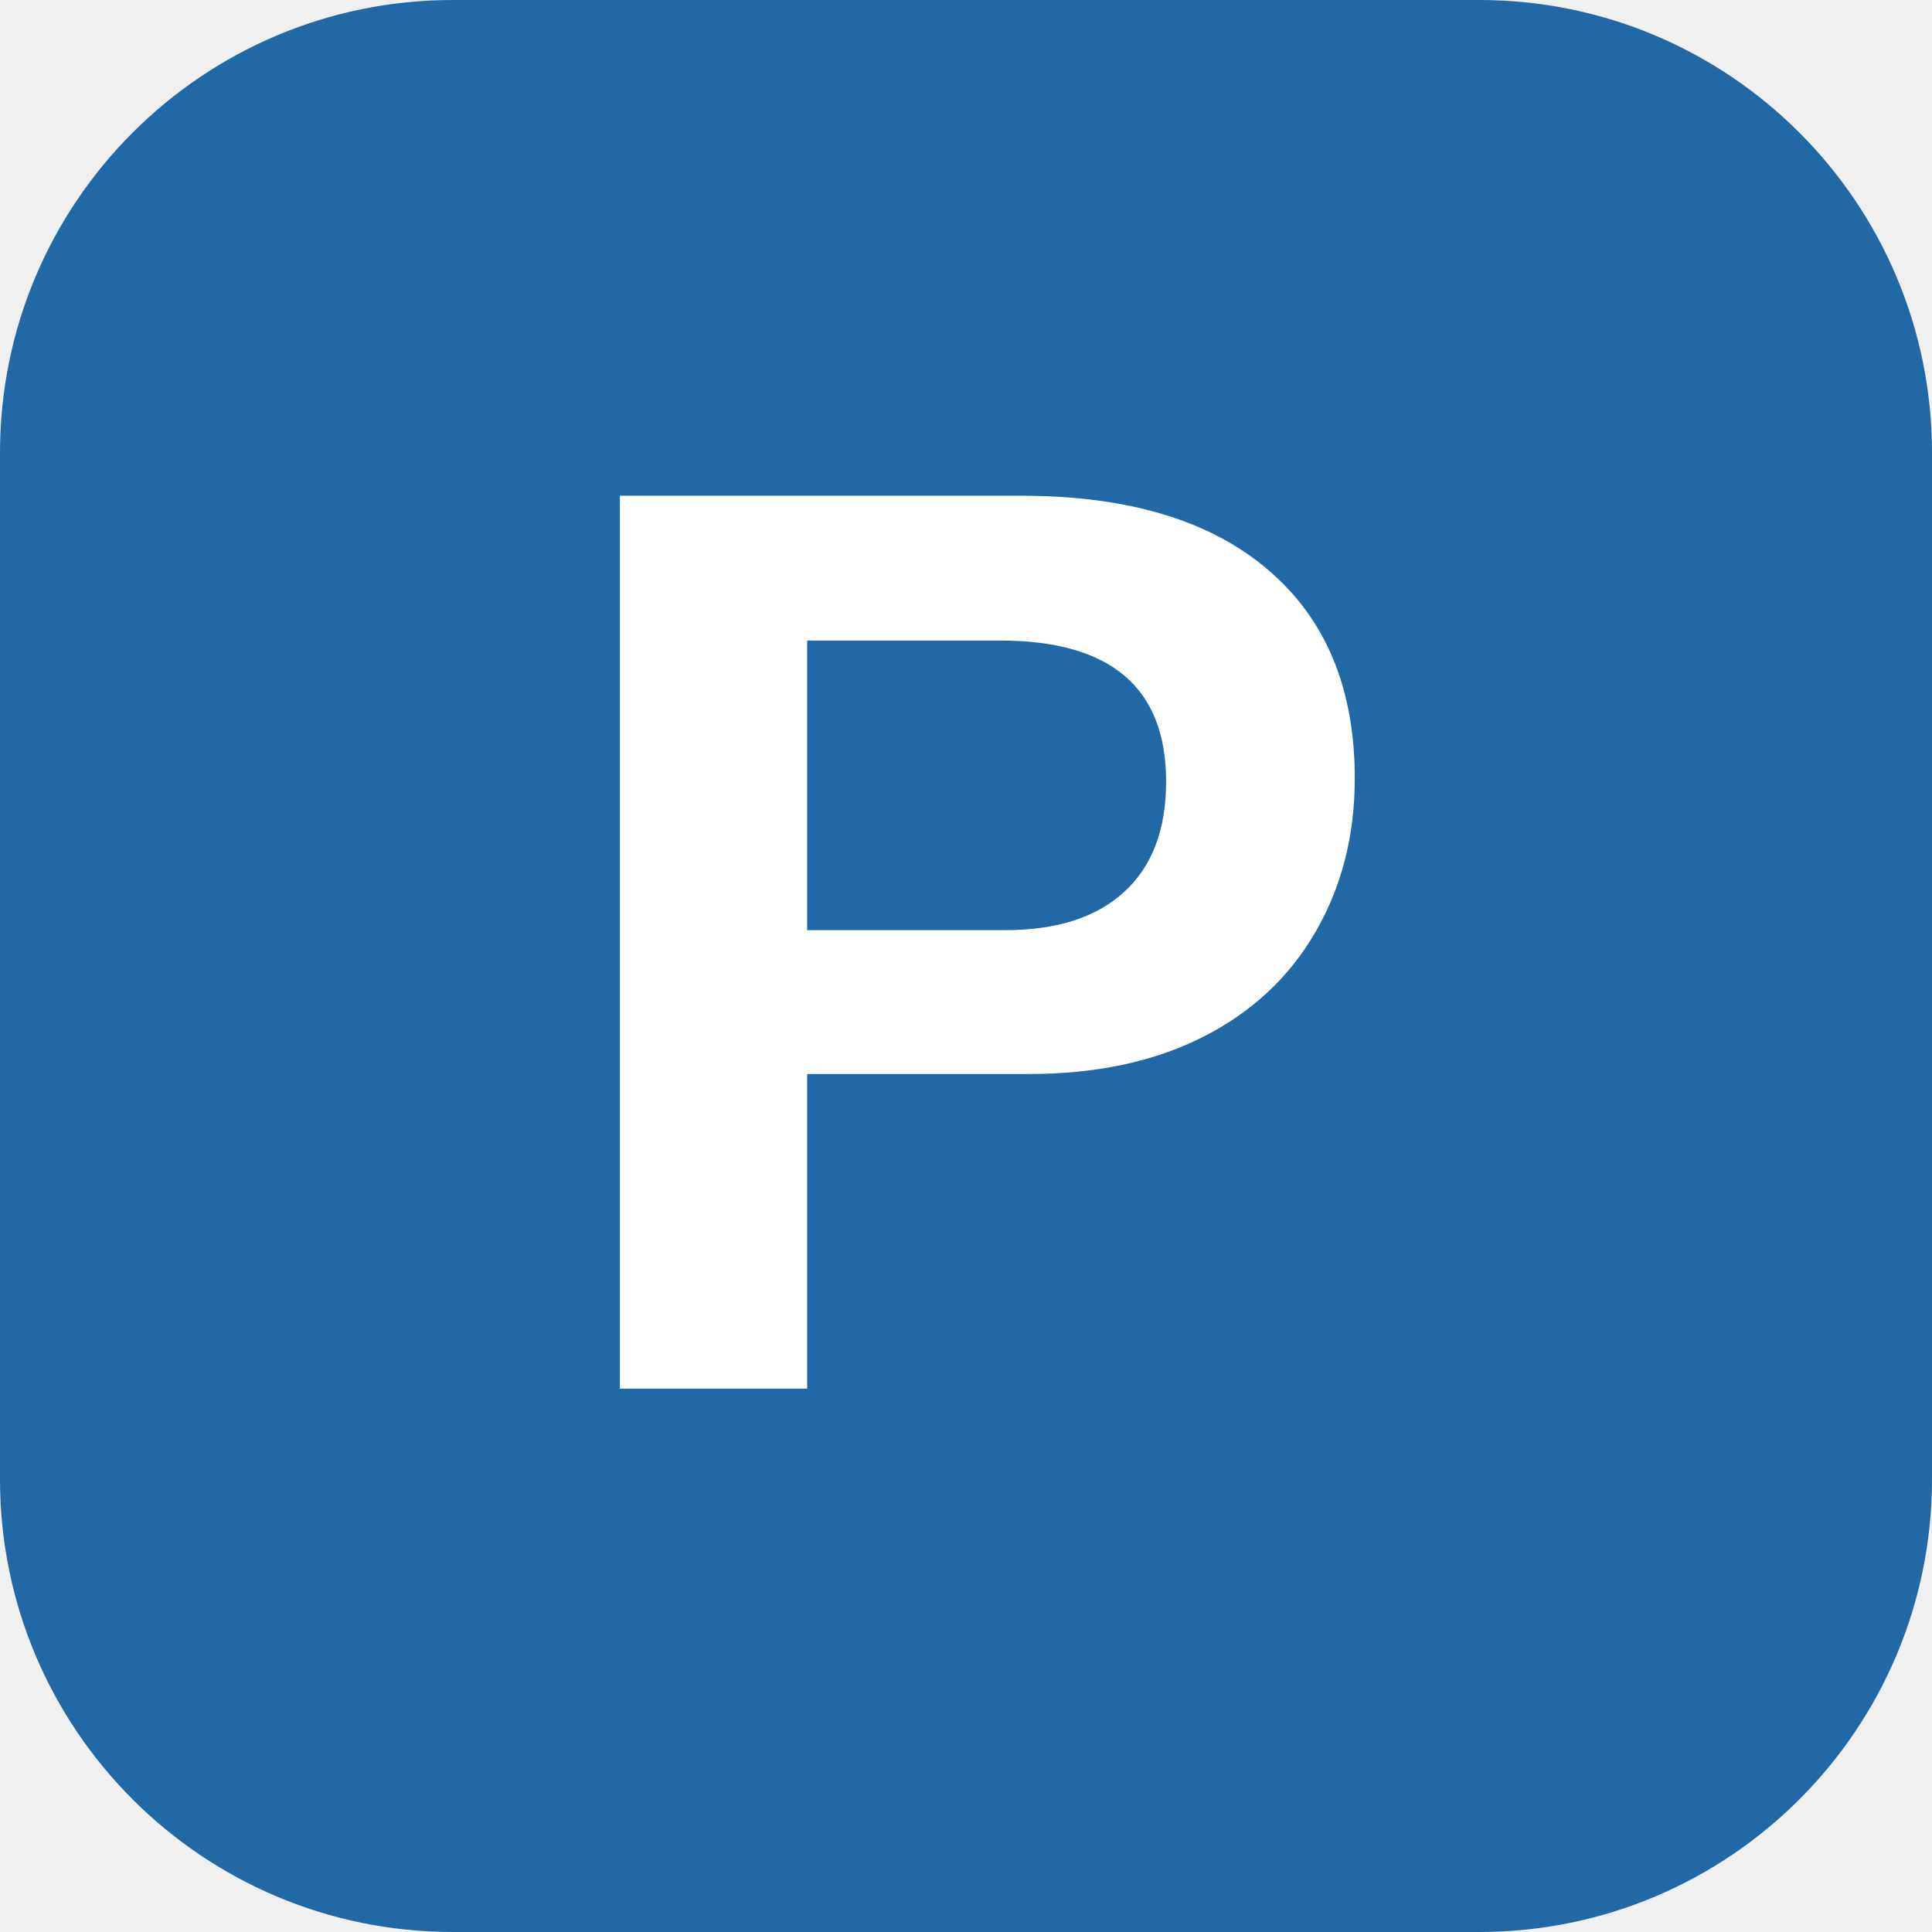
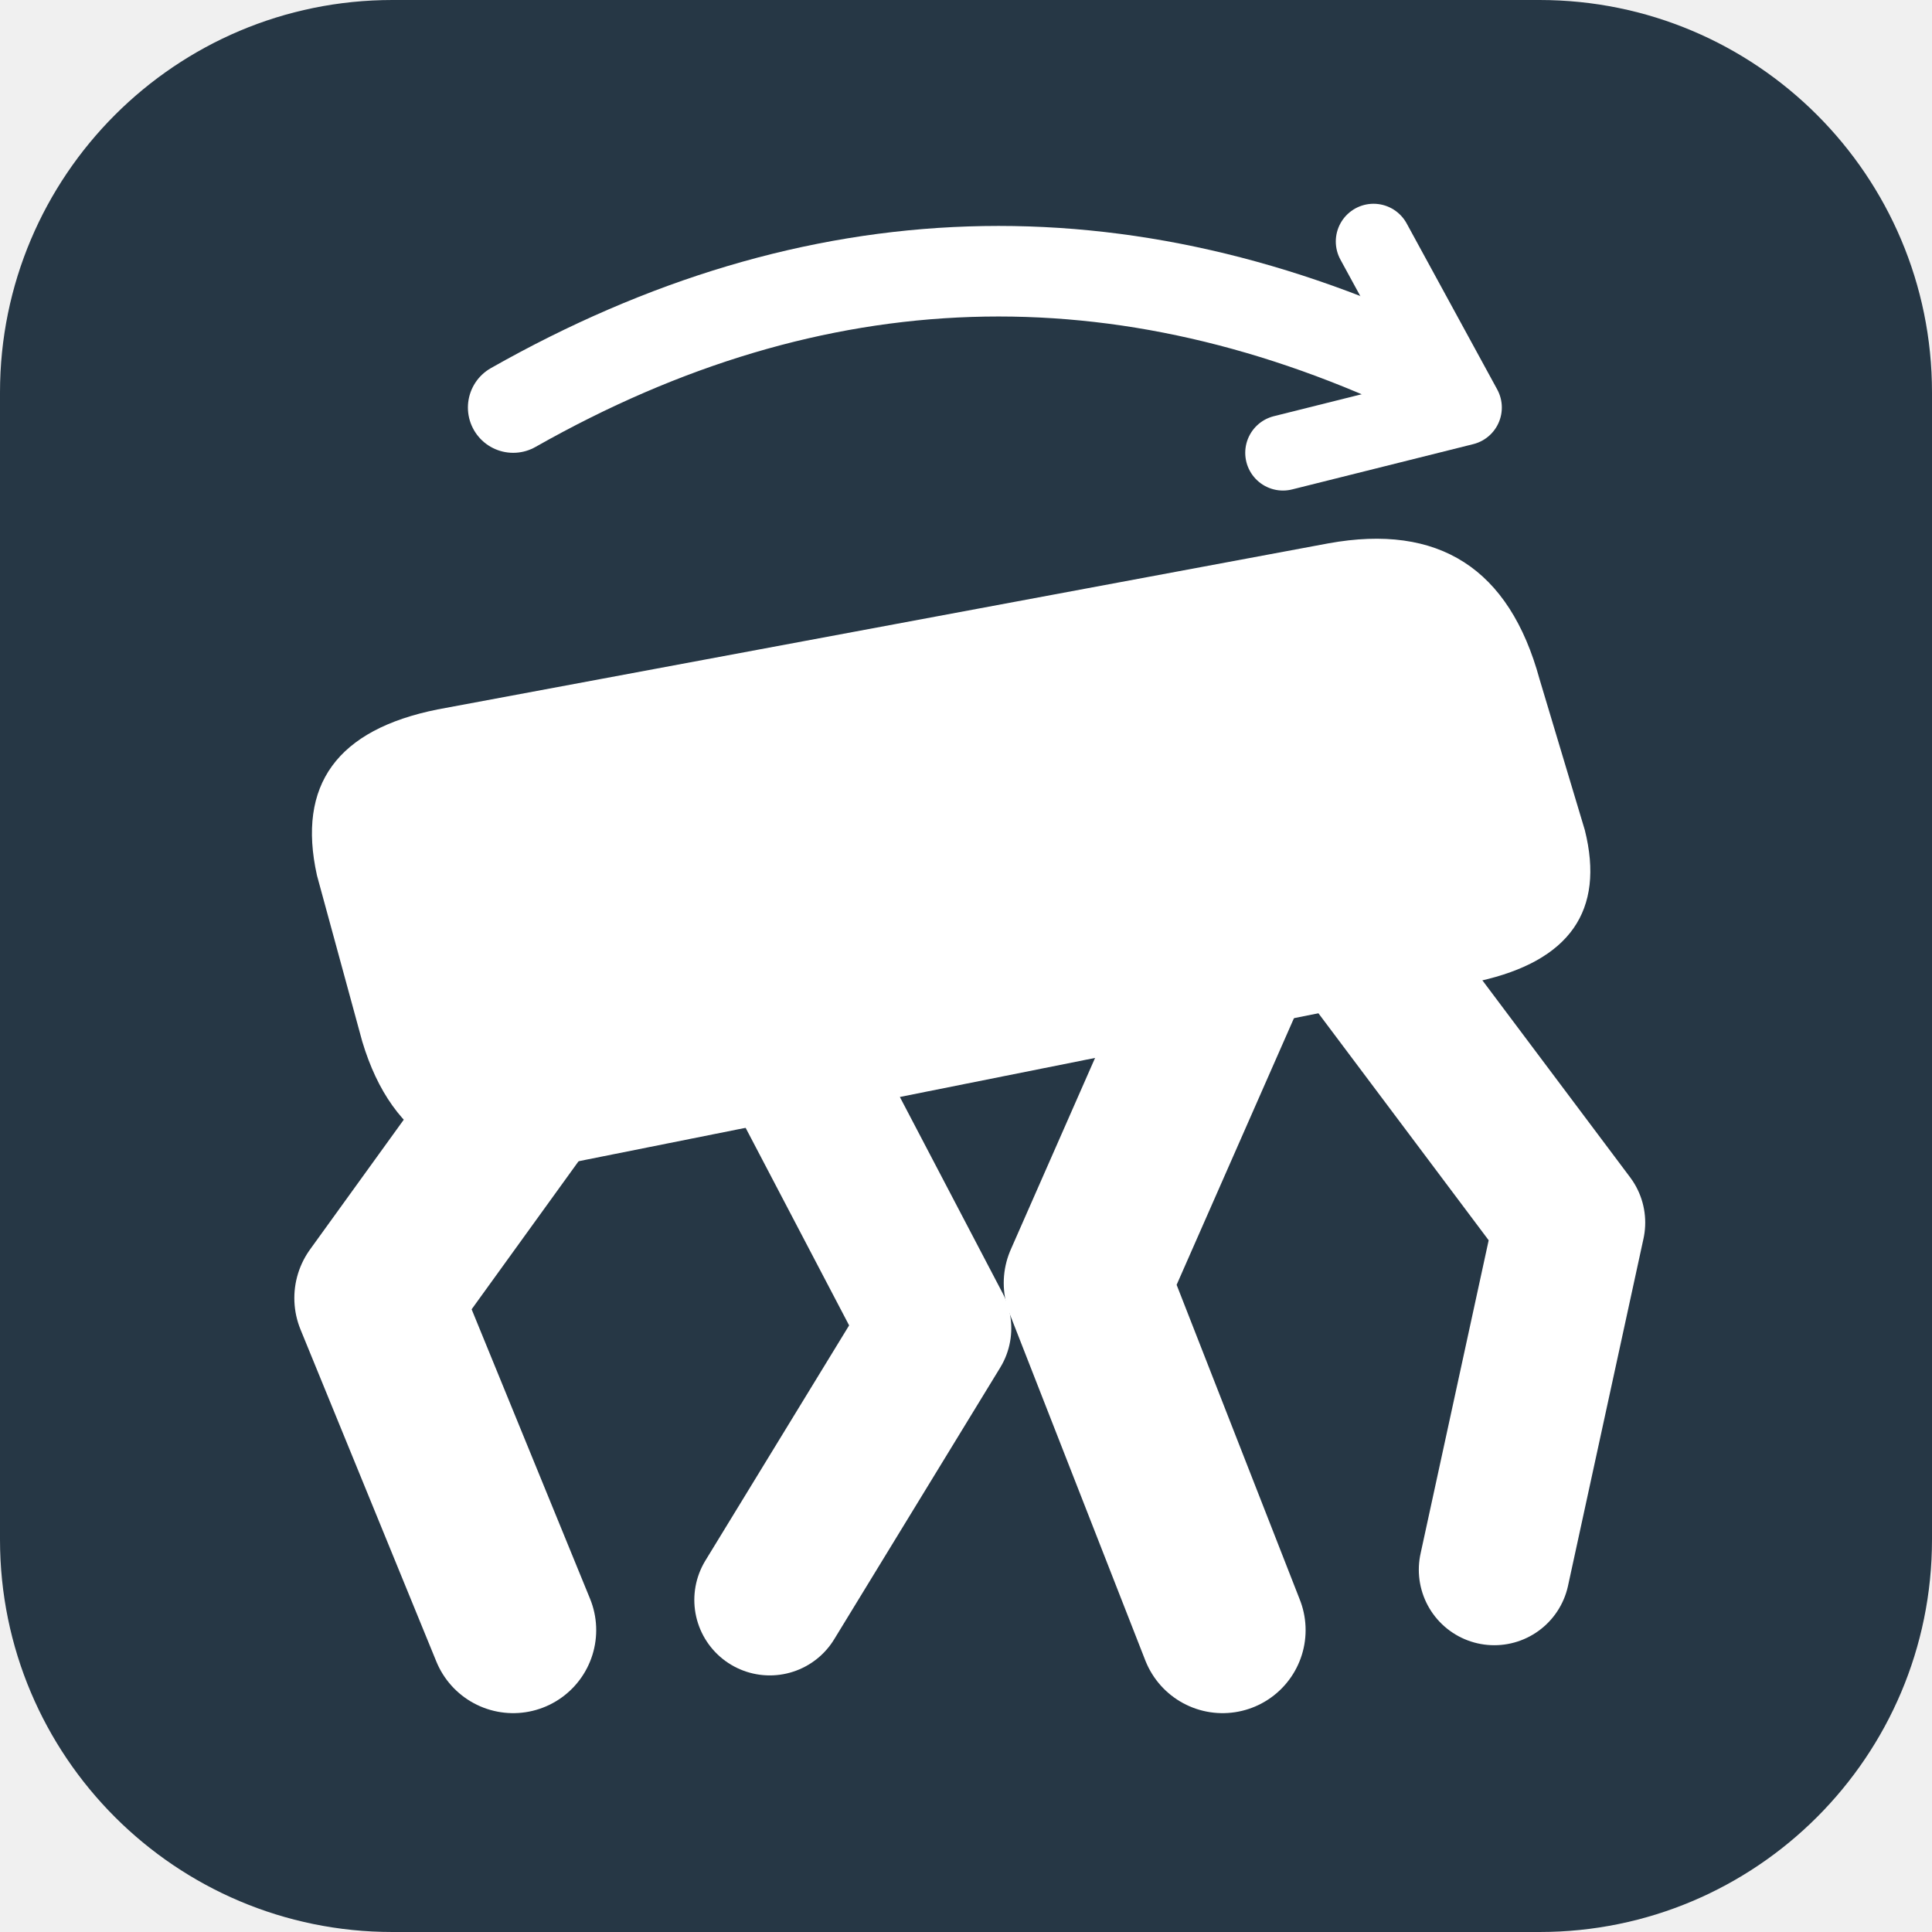
- <svg xmlns="http://www.w3.org/2000/svg" viewBox="0 0 64 64">
-   <rect width="64" height="64" rx="15" fill="#2168a6" />
-   <text x="32" y="46" text-anchor="middle" font-family="Arial,sans-serif" font-size="43" font-weight="700" fill="white">P</text>
+ <svg xmlns="http://www.w3.org/2000/svg" viewBox="0 0 128 128" role="img" aria-labelledby="title">
+   <rect width="128" height="128" rx="26" fill="#263745" />
+   <g fill="none" stroke-linecap="round" stroke-linejoin="round">
+     <path d="M51 67 62 88 51 106M89 61 104 81 99 104" stroke="#ffffff" stroke-width="10" />
+     <path d="M38 68 25 86 34 108M83 60 72 85 81 108" stroke="#ffffff" stroke-width="11" />
+   </g>
+   <path d="M29 47 88 36Q99 34 102 45L105 55Q107 63 98 65L38 77Q27 79 24 69L21 58Q19 49 29 47Z" fill="#ffffff" />
+   <path d="M34 27Q64 10 95 25" fill="none" stroke="#ffffff" stroke-width="6" stroke-linecap="round" />
+   <path d="m91 16 6 11-12 3" fill="none" stroke="#ffffff" stroke-width="5" stroke-linecap="round" stroke-linejoin="round" />
</svg>
